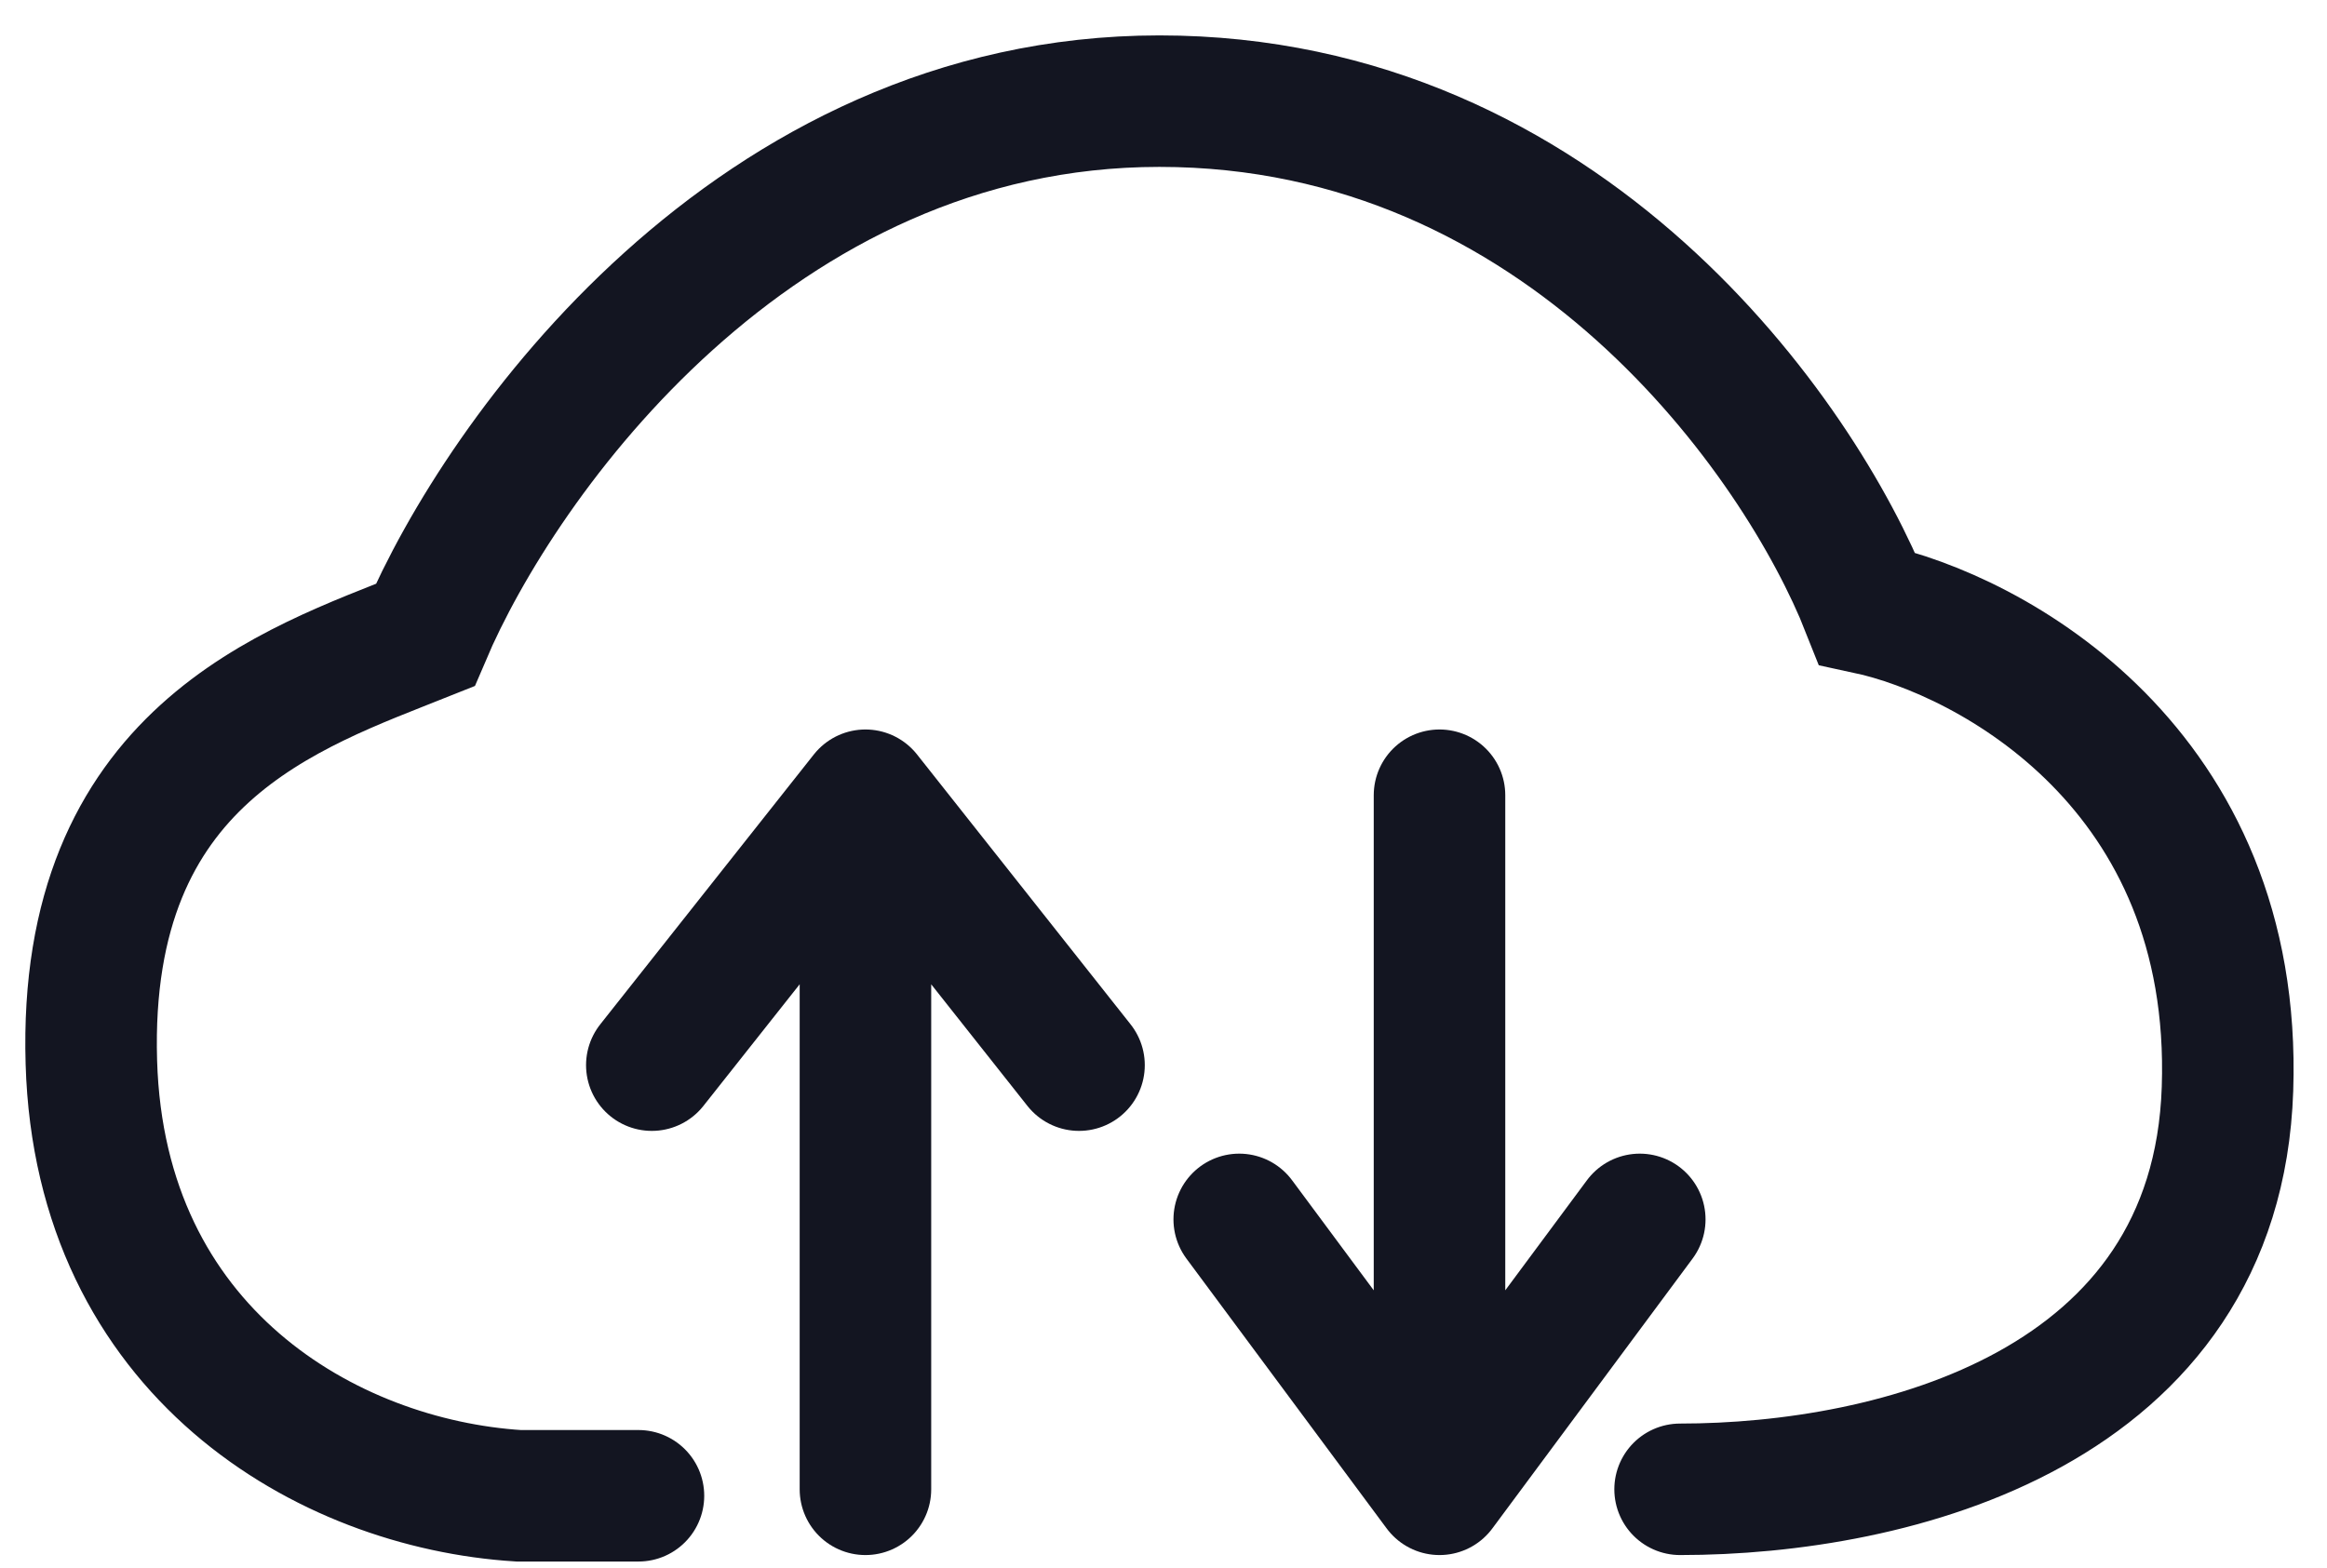
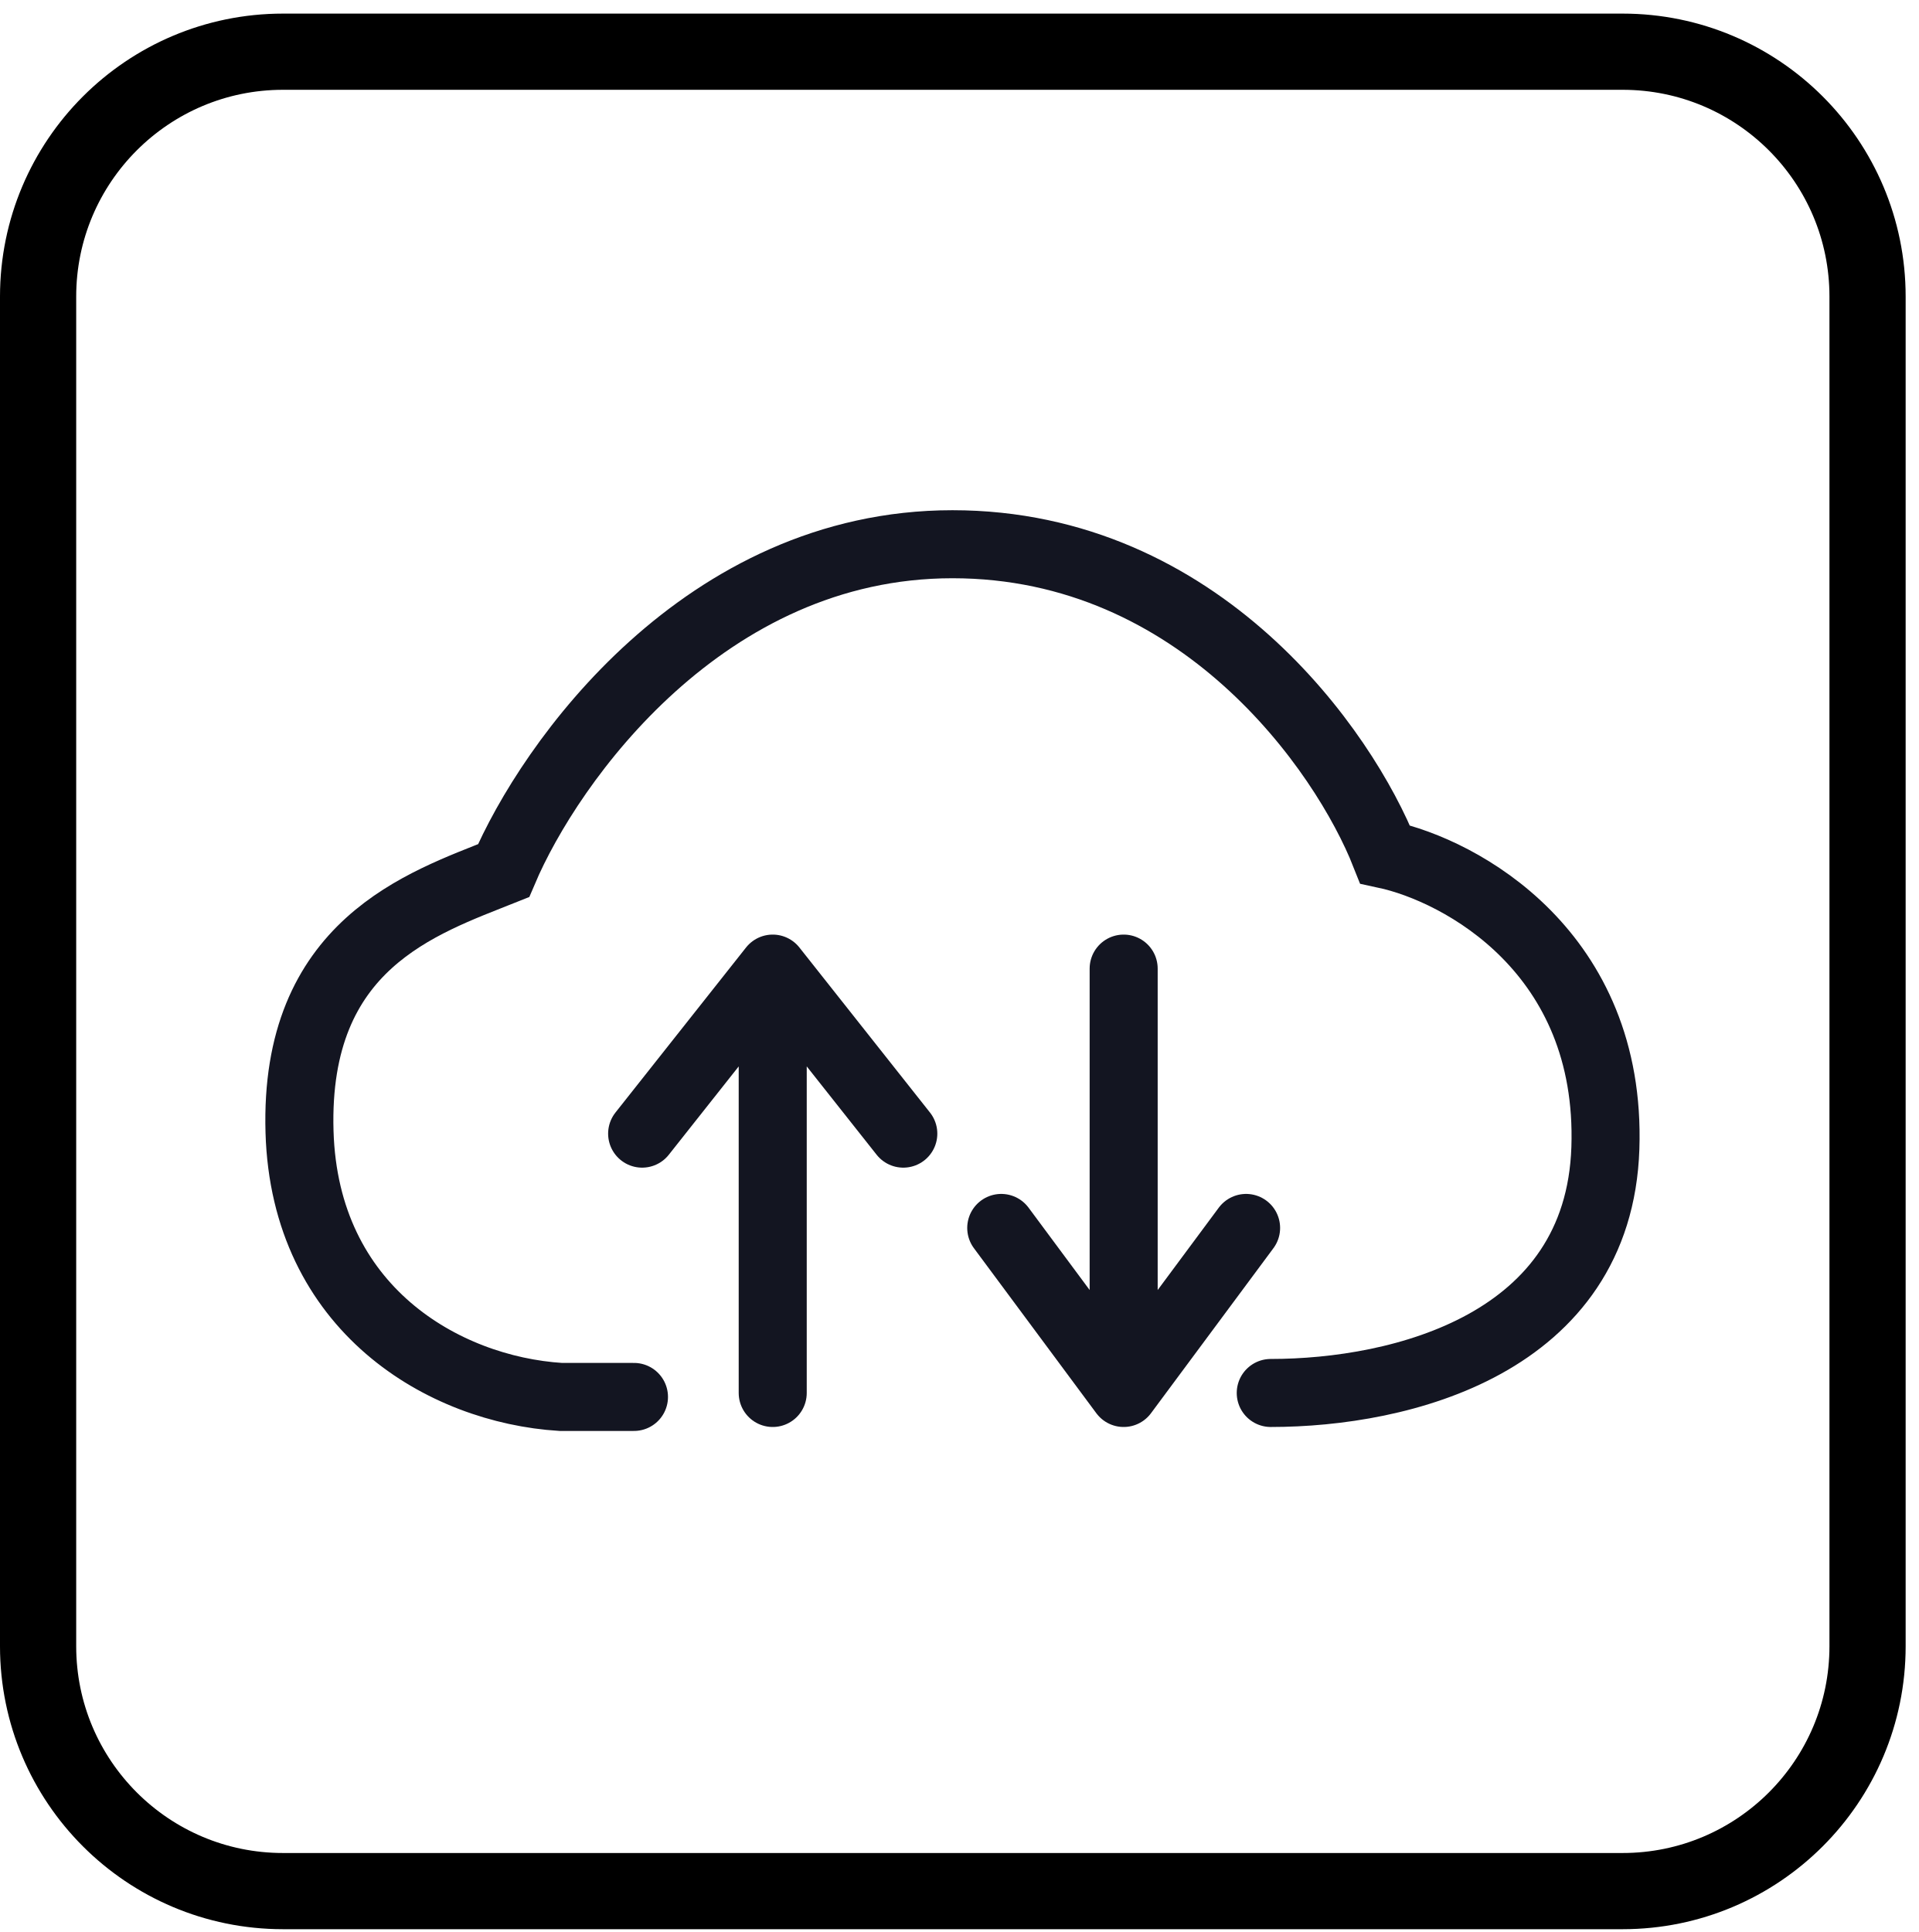
- <svg xmlns="http://www.w3.org/2000/svg" width="46" height="31" viewBox="0 0 46 31" fill="none">
-   <path d="M12.621 29.576H10.251C6.468 29.338 1.974 26.737 1.806 21.003C1.627 14.932 5.764 13.613 8.404 12.557C9.899 9.038 14.896 2 22.919 2C30.943 2 35.588 8.686 36.907 12.029C39.371 12.557 44.245 15.196 44.033 21.53C43.822 27.864 37.435 29.448 33.212 29.448" stroke="#131521" stroke-width="2.6" stroke-linecap="round" />
-   <path d="M12.885 21.061L17.108 15.724M17.108 15.724L21.33 21.061M17.108 15.724V29.448" stroke="#131521" stroke-width="2.6" stroke-linecap="round" stroke-linejoin="round" />
-   <path d="M32.415 24.111L28.456 29.448M28.456 29.448L24.497 24.111M28.456 29.448L28.456 15.724" stroke="#131521" stroke-width="2.6" stroke-linecap="round" stroke-linejoin="round" />
+ <svg xmlns="http://www.w3.org/2000/svg" width="141" height="142" viewBox="0 0 141 142" fill="none">
+   <rect x="2.8" y="3.8" width="134.453" height="135.194" rx="18" stroke="black" stroke-width="5.6" />
+   <path d="M46.593 102.673H41.207C32.61 102.131 22.396 96.219 22.013 83.188C21.607 69.391 31.01 66.392 37.008 63.993C40.407 55.995 51.764 40 69.999 40C88.234 40 98.79 55.196 101.79 62.793C107.388 63.993 118.465 69.991 117.985 84.387C117.505 98.783 102.989 102.382 93.392 102.382" stroke="#131521" stroke-width="5" stroke-linecap="round" />
+   <path d="M47.193 83.321L56.79 71.191M56.79 71.191L66.387 83.321M56.79 71.191V102.382" stroke="#131521" stroke-width="5" stroke-linecap="round" stroke-linejoin="round" />
+   <path d="M91.58 90.252L82.582 102.382M82.582 102.382L73.585 90.252M82.582 102.382L82.582 71.191" stroke="#131521" stroke-width="5" stroke-linecap="round" stroke-linejoin="round" />
</svg>
